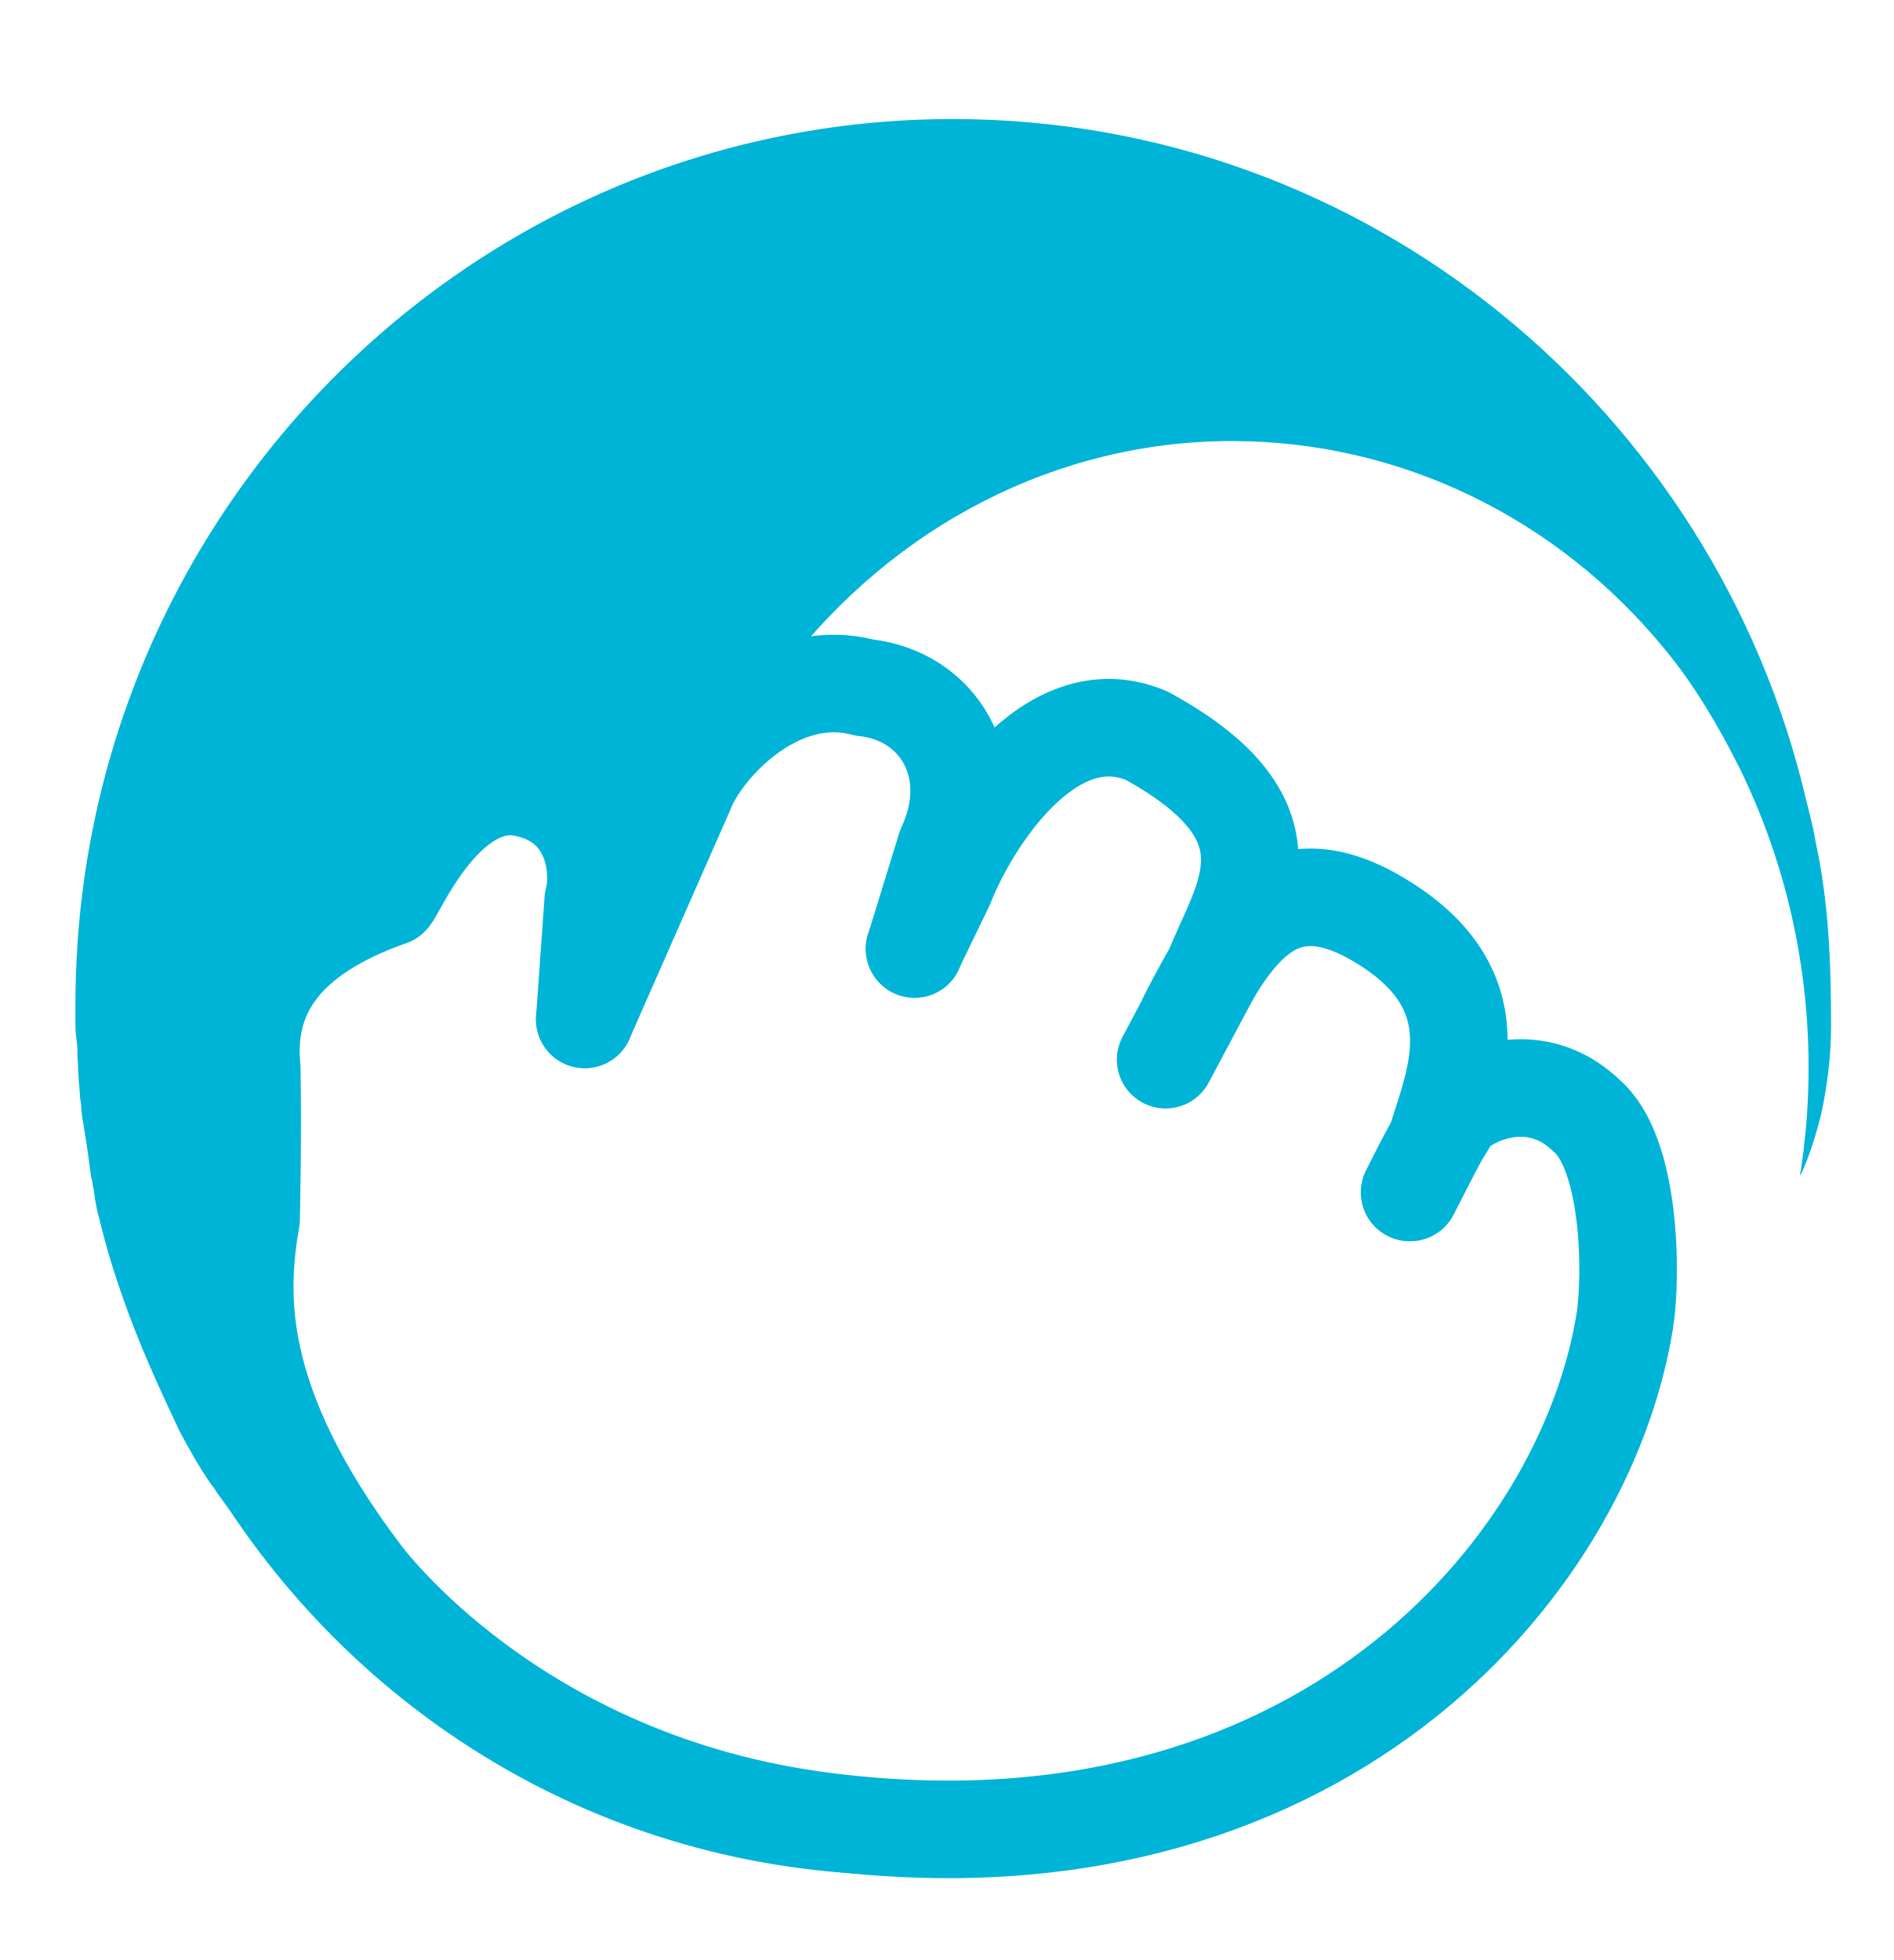
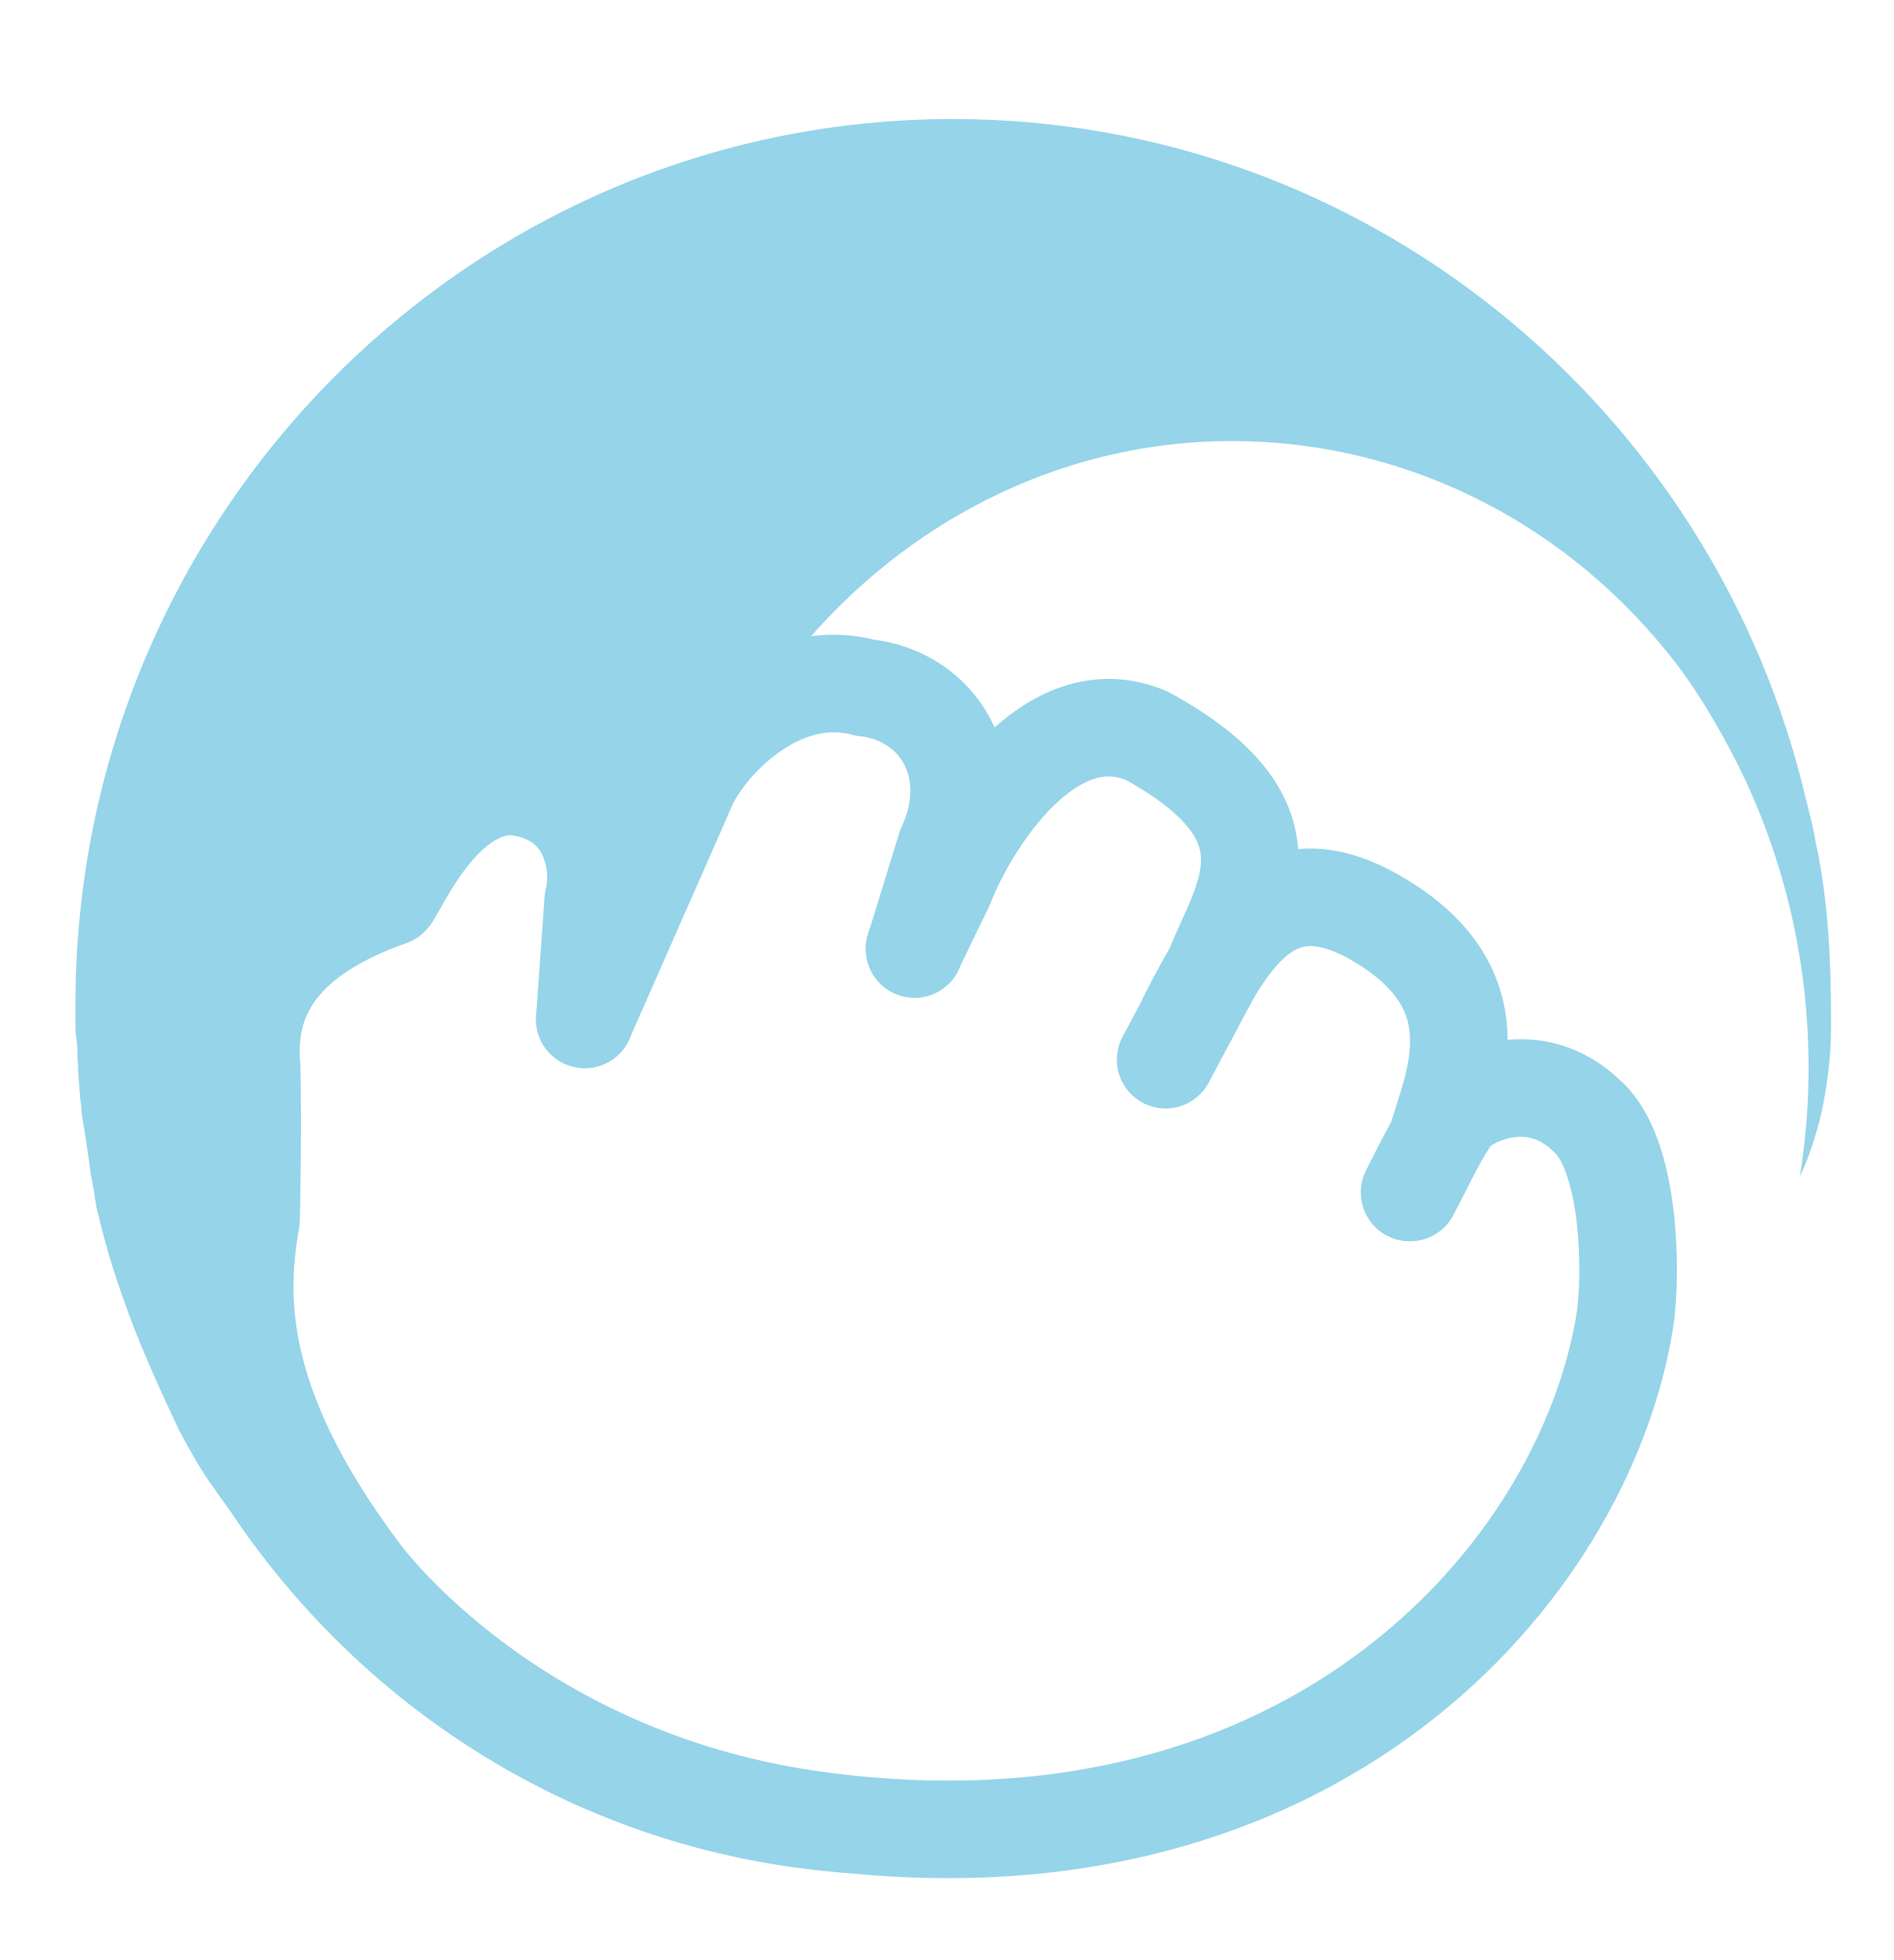
<svg xmlns="http://www.w3.org/2000/svg" version="1.1" id="Layer_1" x="0px" y="0px" viewBox="0 0 29.11 30.13" style="enable-background:new 0 0 29.11 30.13;" xml:space="preserve">
  <style type="text/css">
- 	.st0{fill:#00B4D8;}
- 	.st1{fill:none;stroke:#00B4D8;stroke-width:1.5;stroke-linecap:round;stroke-linejoin:round;}
+ 	.st0{fill:#95d4e9;}
+ 	.st1{fill:none;stroke:#95d4e9;stroke-width:1.5;stroke-linecap:round;stroke-linejoin:round;}
</style>
  <g>
    <path class="st0" d="M28.15,15.78c0,0.5-0.07,0.96-0.15,1.34c-0.14,0.57-0.31,0.95-0.33,0.95c0.04-0.2,0.07-0.49,0.1-0.8   c0.15-1.87-0.19-3.76-1.03-5.47c-0.33-0.66-0.71-1.29-1.13-1.8c-1.67-2.05-4.1-3.22-6.67-3.22c-2.68,0-5.19,1.29-6.89,3.51   c-0.96,1.28-1.39,2.37-1.56,3.56c-0.11,0.61-0.94-1.29-2.46-1.61c-0.64-0.15-2.06,2.23-2.68,2.42C4.99,14.77,3.92,16.38,4,18.5   c0.1,2.35,2.2,5.65,1.93,6.6c-0.04,0.15-0.22,0.14-0.45,0c2.32,2.25,5.46,3.65,8.91,3.72c-4.56,0.15-8.52-2.1-10.85-5.59   c-0.08-0.12-0.18-0.24-0.26-0.37c-0.01-0.01-0.03-0.04-0.04-0.05c-0.18-0.26-0.33-0.53-0.48-0.81c-0.53-1.12-0.73-1.63-0.96-2.31   c-0.2-0.6-0.28-1-0.29-1.02c-0.01-0.03-0.03-0.12-0.05-0.24c-0.01-0.05-0.01-0.12-0.03-0.19c-0.01-0.05-0.01-0.1-0.03-0.15   c-0.04-0.33-0.1-0.71-0.14-0.94c0-0.04-0.01-0.08-0.01-0.11c0-0.05-0.01-0.1-0.01-0.11c0-0.01-0.01-0.04-0.01-0.08   c0-0.04-0.01-0.1-0.01-0.14c0-0.03-0.01-0.07-0.01-0.11c0-0.05-0.01-0.12-0.01-0.19s-0.01-0.14-0.01-0.22c0-0.01,0-0.01,0-0.03   c0-0.14-0.03-0.24-0.03-0.38v-0.34c0-7.5,6.04-13.61,13.49-13.61c6.37,0,11.72,4.48,13.12,10.48c0.05,0.2,0.11,0.42,0.14,0.62   C28.12,13.88,28.15,14.85,28.15,15.78z" />
  </g>
  <path class="st1" d="M8.99,15.67l1.55-3.52c0.25-0.65,1.4-1.94,2.75-1.58c1.14,0.12,1.82,1.24,1.25,2.46l-0.48,1.56" />
  <path class="st1" d="M14.06,14.58l0.47-0.97c0.36-0.93,1.6-2.94,3.1-2.3c2.43,1.33,1.45,2.52,1.03,3.59l-0.74,1.39" />
  <path class="st1" d="M18.26,15.64c0.66-1.3,1.34-2.36,2.8-1.58c2.03,1.11,1.27,2.61,1.02,3.49l-0.4,0.78" />
  <path class="st1" d="M8.99,15.67c0,0,0.05-0.7,0.13-1.83c0.13-0.47,0.02-1.6-1.2-1.75C6.79,12.03,6.1,13.7,6,13.79  c-1.65,0.58-2.24,1.49-2.13,2.63c0.02,1.04-0.01,2.32-0.01,2.32c-0.19,1.11-0.31,2.8,1.71,5.47c0.02,0.02,2.33,3.19,7.12,3.79  c7.5,0.95,11.67-3.83,12.29-7.7c0.11-0.71,0.09-2.57-0.59-3.15c-0.66-0.64-1.51-0.47-2.03-0.06c-0.29,0.46-0.4,0.66-0.69,1.24" />
</svg>
